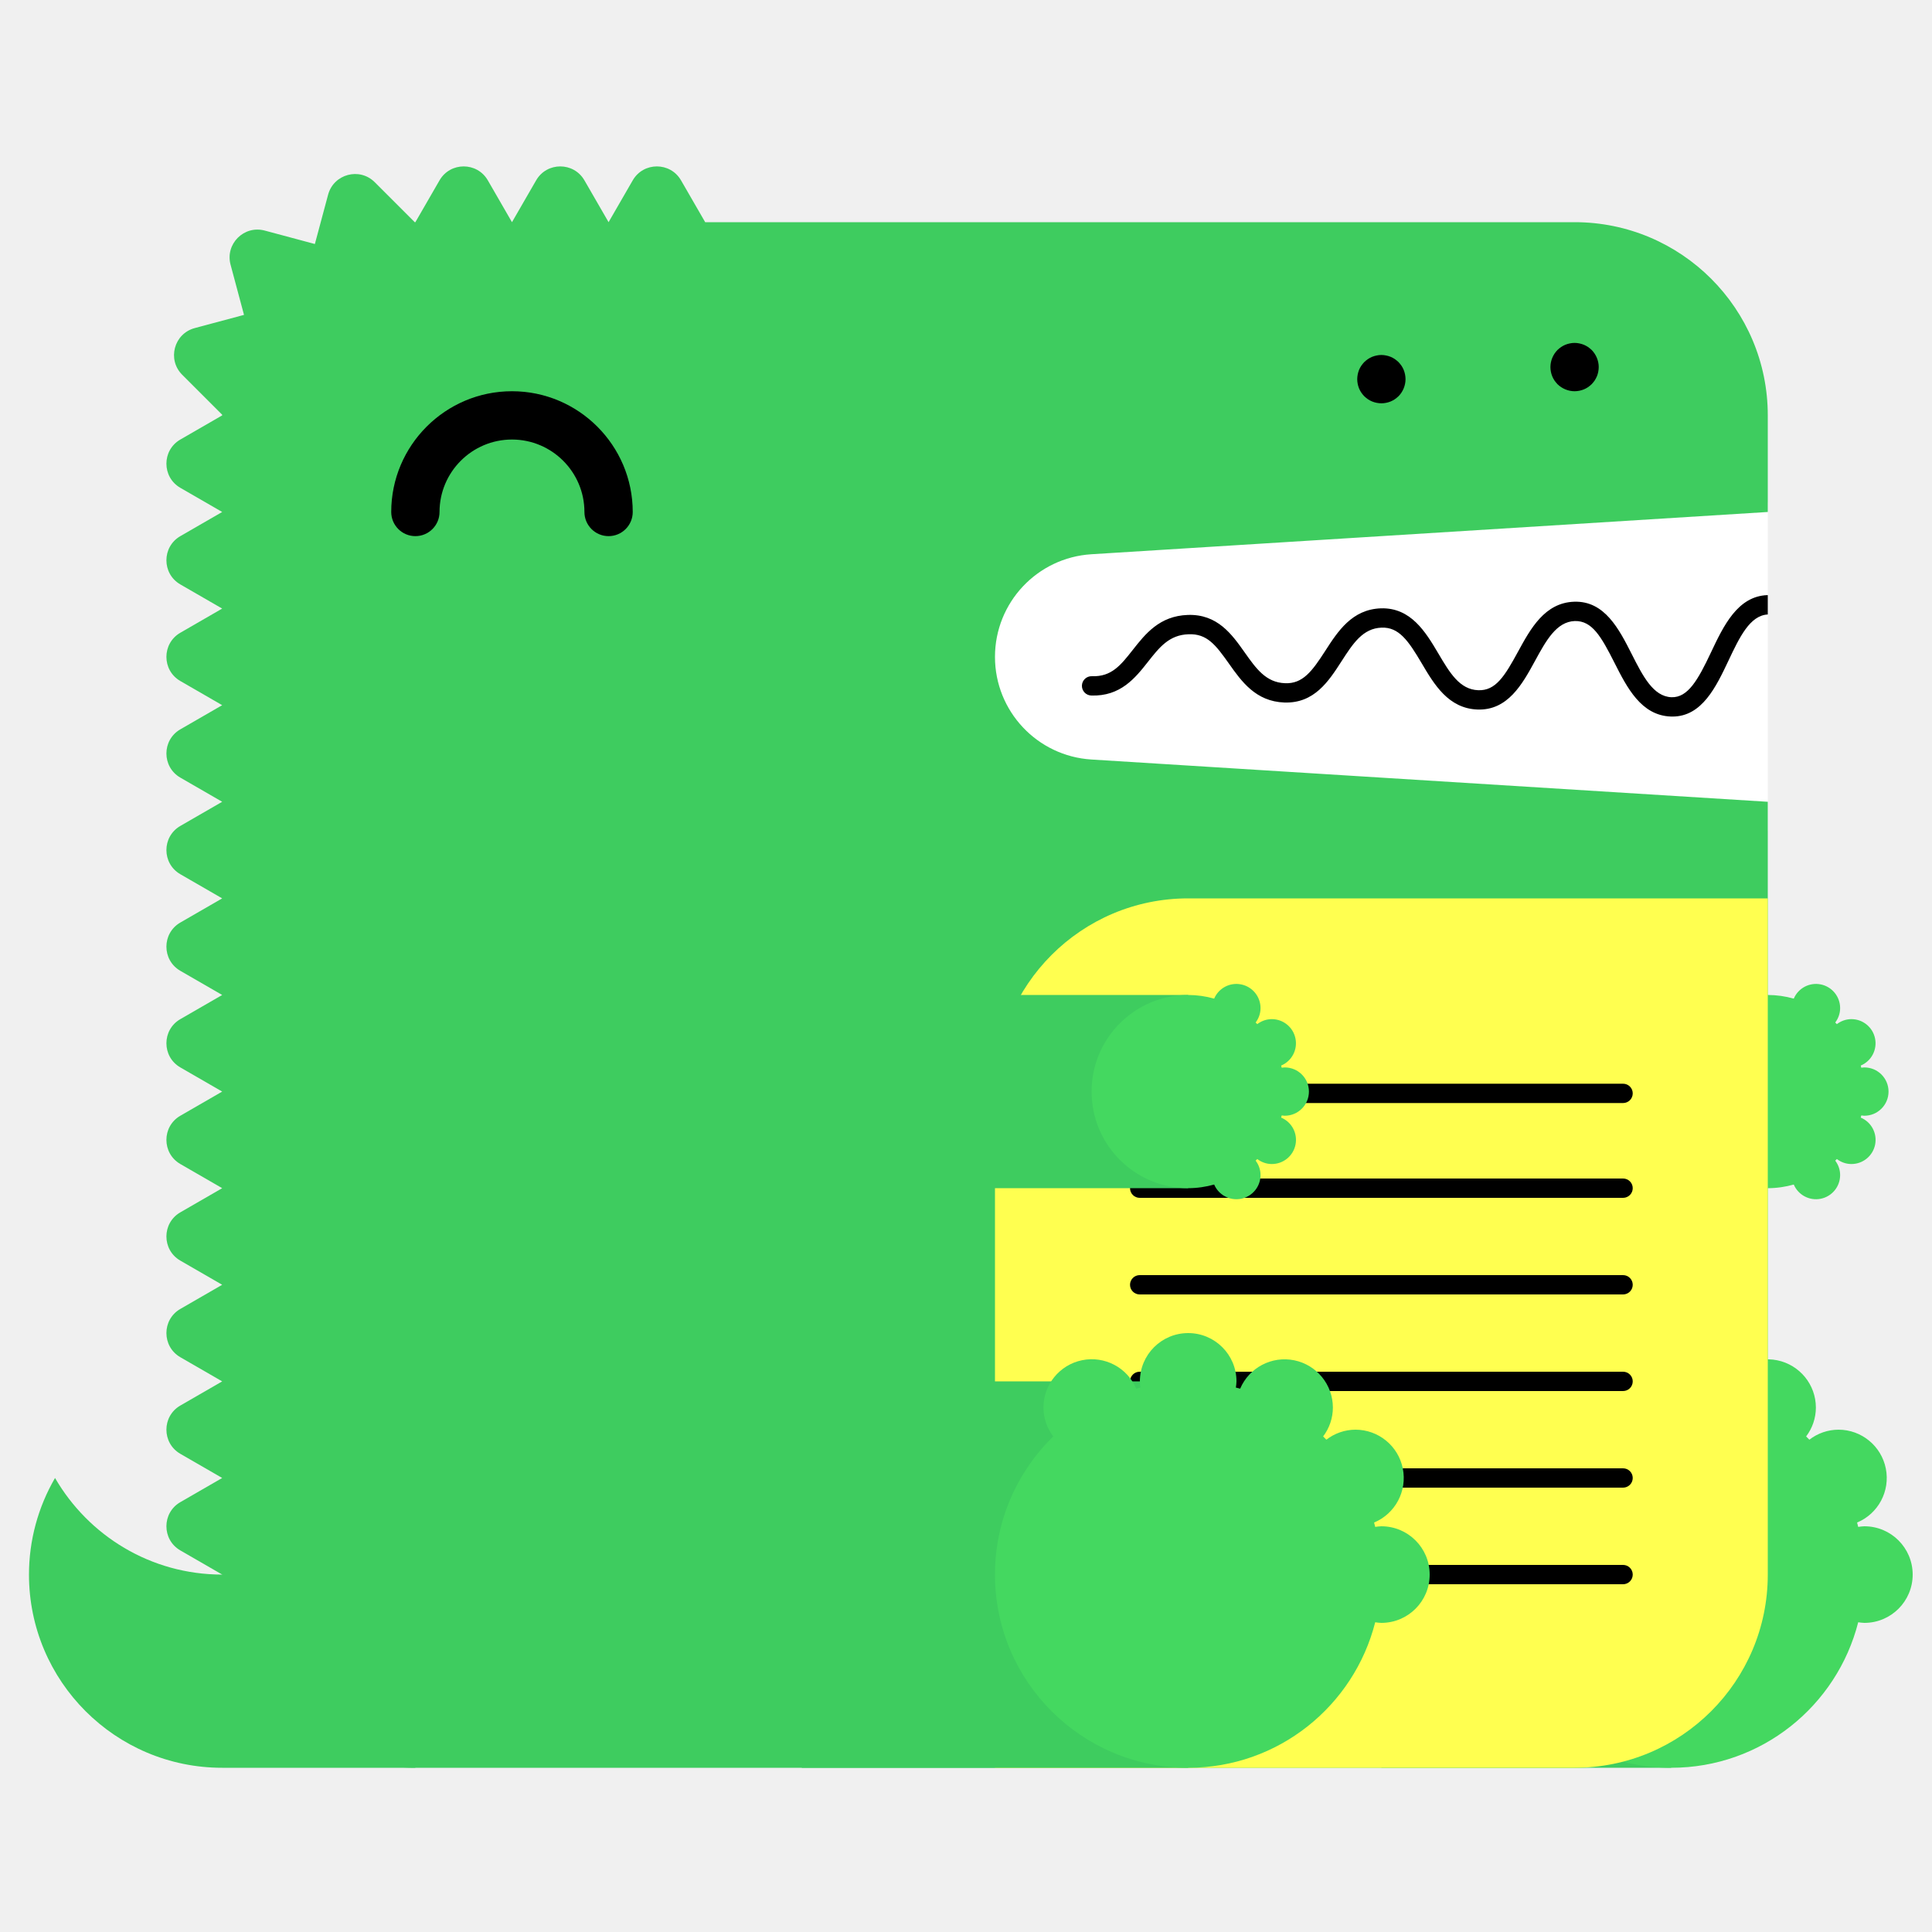
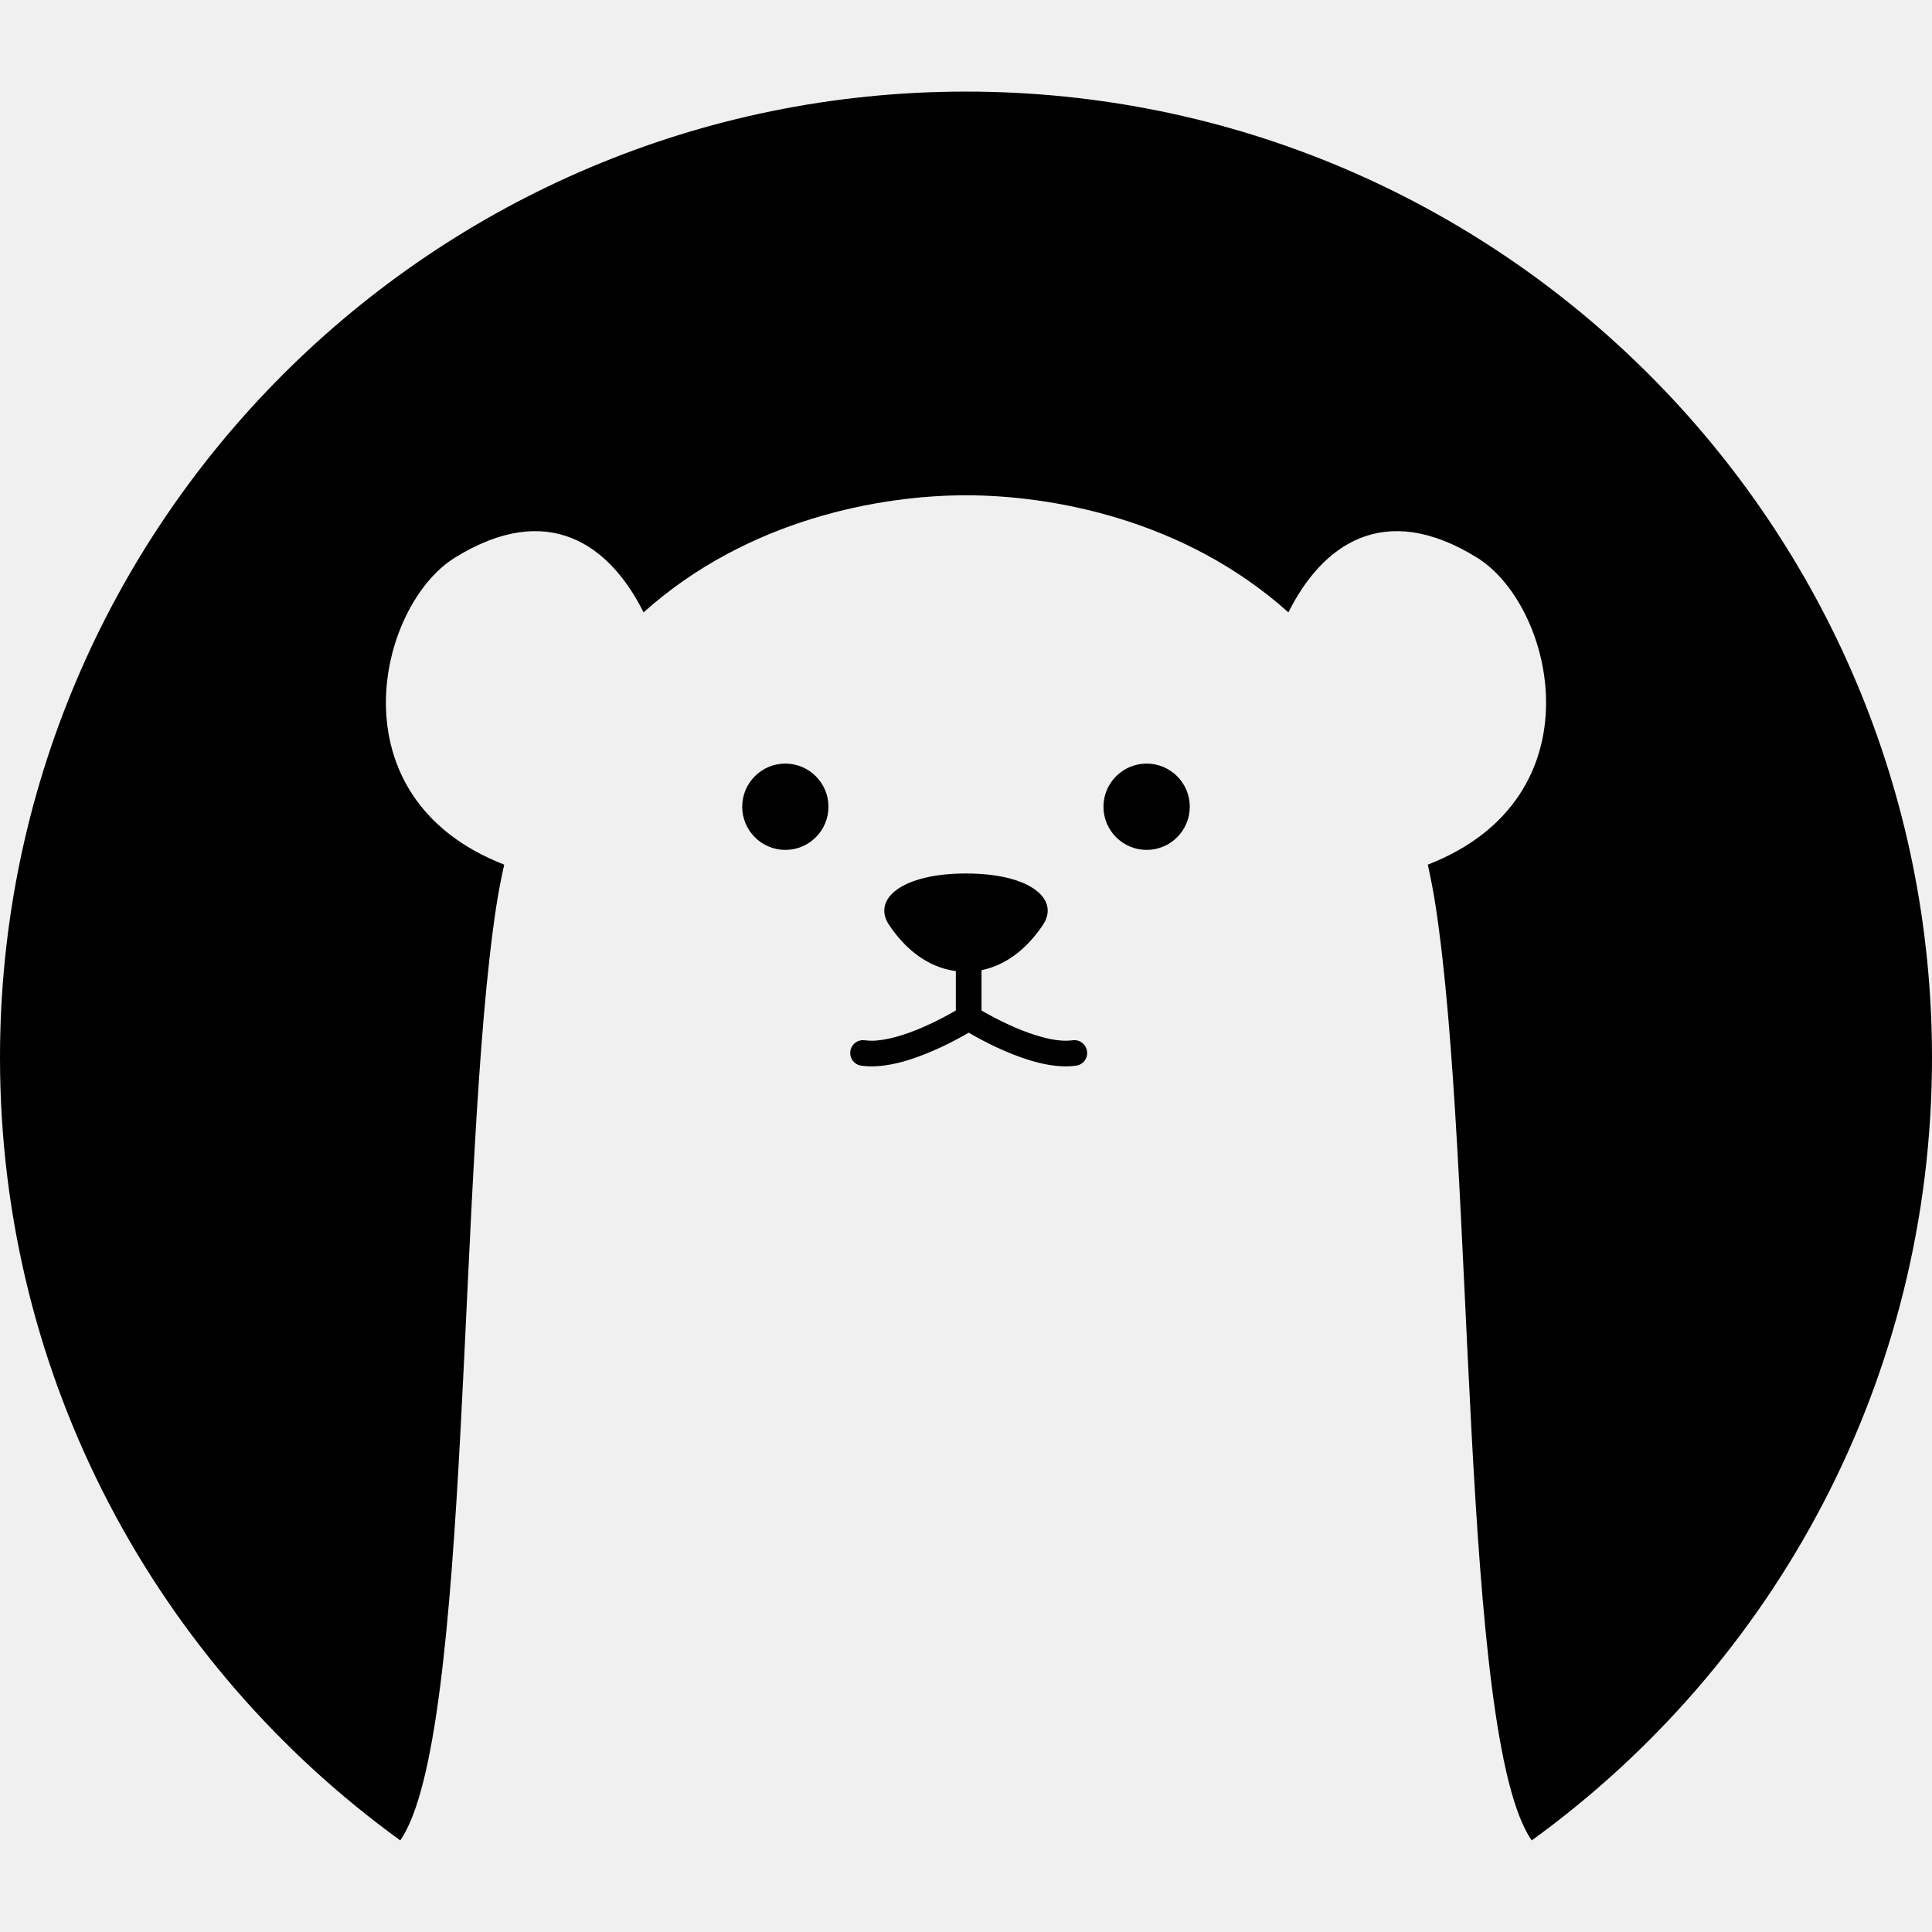
- <svg xmlns="http://www.w3.org/2000/svg" width="200" height="200" viewBox="0 0 200 200">
-   <g fill="none" fill-rule="evenodd">
-     <path fill="#FFF" d="M99 52h84v34H99z" />
-     <path d="M23 163c-7.398 0-13.843-4.027-17.303-10A19.886 19.886 0 0 0 3 163c0 11.046 8.954 20 20 20h20v-20H23z" fill="#3ECC5F" />
-     <path d="M112.98 57.376L183 53V43c0-11.046-8.954-20-20-20H73l-2.5-4.33c-1.112-1.925-3.889-1.925-5 0L63 23l-2.5-4.33c-1.111-1.925-3.889-1.925-5 0L53 23l-2.5-4.33c-1.111-1.925-3.889-1.925-5 0L43 23c-.022 0-.042.003-.065.003l-4.142-4.141c-1.57-1.571-4.252-.853-4.828 1.294l-1.369 5.104-5.192-1.392c-2.148-.575-4.111 1.389-3.535 3.536l1.39 5.193-5.102 1.367c-2.148.576-2.867 3.259-1.296 4.83l4.142 4.142c0 .021-.003.042-.003.064l-4.33 2.5c-1.925 1.111-1.925 3.889 0 5L23 53l-4.33 2.5c-1.925 1.111-1.925 3.889 0 5L23 63l-4.33 2.5c-1.925 1.111-1.925 3.889 0 5L23 73l-4.33 2.5c-1.925 1.111-1.925 3.889 0 5L23 83l-4.33 2.5c-1.925 1.111-1.925 3.889 0 5L23 93l-4.33 2.5c-1.925 1.111-1.925 3.889 0 5L23 103l-4.33 2.5c-1.925 1.111-1.925 3.889 0 5L23 113l-4.33 2.5c-1.925 1.111-1.925 3.889 0 5L23 123l-4.33 2.5c-1.925 1.111-1.925 3.889 0 5L23 133l-4.33 2.5c-1.925 1.111-1.925 3.889 0 5L23 143l-4.33 2.5c-1.925 1.111-1.925 3.889 0 5L23 153l-4.33 2.5c-1.925 1.111-1.925 3.889 0 5L23 163c0 11.046 8.954 20 20 20h120c11.046 0 20-8.954 20-20V83l-70.02-4.376A10.645 10.645 0 0 1 103 68c0-5.621 4.37-10.273 9.98-10.624" fill="#3ECC5F" />
-     <path fill="#3ECC5F" d="M143 183h30v-40h-30z" />
-     <path d="M193 158c-.219 0-.428.037-.639.064-.038-.15-.074-.301-.116-.451A5 5 0 0 0 190.32 148a4.96 4.96 0 0 0-3.016 1.036 26.531 26.531 0 0 0-.335-.336 4.955 4.955 0 0 0 1.011-2.987 5 5 0 0 0-9.599-1.959c-.148-.042-.297-.077-.445-.115.027-.211.064-.42.064-.639a5 5 0 0 0-5-5 5 5 0 0 0-5 5c0 .219.037.428.064.639-.148.038-.297.073-.445.115a4.998 4.998 0 0 0-9.599 1.959c0 1.125.384 2.151 1.011 2.987-3.717 3.632-6.031 8.693-6.031 14.3 0 11.046 8.954 20 20 20 9.339 0 17.16-6.41 19.361-15.064.211.027.42.064.639.064a5 5 0 0 0 5-5 5 5 0 0 0-5-5" fill="#44D860" />
-     <path fill="#3ECC5F" d="M153 123h30v-20h-30z" />
-     <path d="M193 115.5a2.5 2.5 0 1 0 0-5c-.109 0-.214.019-.319.032-.02-.075-.037-.15-.058-.225a2.501 2.501 0 0 0-.963-4.807c-.569 0-1.088.197-1.508.518a6.653 6.653 0 0 0-.168-.168c.314-.417.506-.931.506-1.494a2.5 2.5 0 0 0-4.8-.979A9.987 9.987 0 0 0 183 103c-5.522 0-10 4.478-10 10s4.478 10 10 10c.934 0 1.833-.138 2.69-.377a2.5 2.5 0 0 0 4.8-.979c0-.563-.192-1.077-.506-1.494.057-.055.113-.111.168-.168.42.321.939.518 1.508.518a2.5 2.5 0 0 0 .963-4.807c.021-.074.038-.15.058-.225.105.013.21.032.319.032" fill="#44D860" />
-     <path d="M63 55.5a2.5 2.5 0 0 1-2.5-2.5c0-4.136-3.364-7.5-7.5-7.5s-7.5 3.364-7.5 7.5a2.5 2.5 0 1 1-5 0c0-6.893 5.607-12.5 12.5-12.5S65.5 46.107 65.5 53a2.5 2.5 0 0 1-2.5 2.5" fill="#000" />
-     <path d="M103 183h60c11.046 0 20-8.954 20-20V93h-60c-11.046 0-20 8.954-20 20v70z" fill="#FFFF50" />
-     <path d="M168.02 124h-50.04a1 1 0 1 1 0-2h50.04a1 1 0 1 1 0 2m0 20h-50.04a1 1 0 1 1 0-2h50.04a1 1 0 1 1 0 2m0 20h-50.04a1 1 0 1 1 0-2h50.04a1 1 0 1 1 0 2m0-49.814h-50.04a1 1 0 1 1 0-2h50.04a1 1 0 1 1 0 2m0 19.814h-50.04a1 1 0 1 1 0-2h50.04a1 1 0 1 1 0 2m0 20h-50.04a1 1 0 1 1 0-2h50.04a1 1 0 1 1 0 2M183 61.611c-.012 0-.022-.006-.034-.005-3.09.105-4.552 3.196-5.842 5.923-1.346 2.85-2.387 4.703-4.093 4.647-1.889-.068-2.969-2.202-4.113-4.46-1.314-2.594-2.814-5.536-5.963-5.426-3.046.104-4.513 2.794-5.807 5.167-1.377 2.528-2.314 4.065-4.121 3.994-1.927-.07-2.951-1.805-4.136-3.813-1.321-2.236-2.848-4.75-5.936-4.664-2.994.103-4.465 2.385-5.763 4.4-1.373 2.13-2.335 3.428-4.165 3.351-1.973-.07-2.992-1.51-4.171-3.177-1.324-1.873-2.816-3.993-5.895-3.89-2.928.1-4.399 1.97-5.696 3.618-1.232 1.564-2.194 2.802-4.229 2.724a1 1 0 0 0-.072 2c3.017.101 4.545-1.8 5.872-3.487 1.177-1.496 2.193-2.787 4.193-2.855 1.926-.082 2.829 1.115 4.195 3.045 1.297 1.834 2.769 3.914 5.731 4.021 3.103.104 4.596-2.215 5.918-4.267 1.182-1.834 2.202-3.417 4.15-3.484 1.793-.067 2.769 1.35 4.145 3.681 1.297 2.197 2.766 4.686 5.787 4.796 3.125.108 4.634-2.62 5.949-5.035 1.139-2.088 2.214-4.06 4.119-4.126 1.793-.042 2.728 1.595 4.111 4.33 1.292 2.553 2.757 5.445 5.825 5.556l.169.003c3.064 0 4.518-3.075 5.805-5.794 1.139-2.41 2.217-4.68 4.067-4.773v-2z" fill="#000" />
-     <path fill="#3ECC5F" d="M83 183h40v-40H83z" />
-     <path d="M143 158c-.219 0-.428.037-.639.064-.038-.15-.074-.301-.116-.451A5 5 0 0 0 140.32 148a4.96 4.96 0 0 0-3.016 1.036 26.531 26.531 0 0 0-.335-.336 4.955 4.955 0 0 0 1.011-2.987 5 5 0 0 0-9.599-1.959c-.148-.042-.297-.077-.445-.115.027-.211.064-.42.064-.639a5 5 0 0 0-5-5 5 5 0 0 0-5 5c0 .219.037.428.064.639-.148.038-.297.073-.445.115a4.998 4.998 0 0 0-9.599 1.959c0 1.125.384 2.151 1.011 2.987-3.717 3.632-6.031 8.693-6.031 14.3 0 11.046 8.954 20 20 20 9.339 0 17.16-6.41 19.361-15.064.211.027.42.064.639.064a5 5 0 0 0 5-5 5 5 0 0 0-5-5" fill="#44D860" />
-     <path fill="#3ECC5F" d="M83 123h40v-20H83z" />
-     <path d="M133 115.5a2.5 2.5 0 1 0 0-5c-.109 0-.214.019-.319.032-.02-.075-.037-.15-.058-.225a2.501 2.501 0 0 0-.963-4.807c-.569 0-1.088.197-1.508.518a6.653 6.653 0 0 0-.168-.168c.314-.417.506-.931.506-1.494a2.5 2.5 0 0 0-4.8-.979A9.987 9.987 0 0 0 123 103c-5.522 0-10 4.478-10 10s4.478 10 10 10c.934 0 1.833-.138 2.69-.377a2.5 2.5 0 0 0 4.8-.979c0-.563-.192-1.077-.506-1.494.057-.055.113-.111.168-.168.42.321.939.518 1.508.518a2.5 2.5 0 0 0 .963-4.807c.021-.074.038-.15.058-.225.105.013.21.032.319.032" fill="#44D860" />
-     <path d="M143 41.75c-.16 0-.33-.02-.49-.05a2.52 2.52 0 0 1-.47-.14c-.15-.06-.29-.14-.431-.23-.13-.09-.259-.2-.38-.31-.109-.12-.219-.24-.309-.38s-.17-.28-.231-.43a2.619 2.619 0 0 1-.189-.96c0-.16.02-.33.05-.49.03-.16.08-.31.139-.47.061-.15.141-.29.231-.43.09-.13.2-.26.309-.38.121-.11.25-.22.38-.31.141-.09.281-.17.431-.23.149-.06.31-.11.47-.14.32-.07.65-.07.98 0 .159.03.32.08.47.14.149.06.29.14.43.23.13.09.259.2.38.31.11.12.22.25.31.38.09.14.17.28.23.43.06.16.11.31.14.47.029.16.05.33.05.49 0 .66-.271 1.31-.73 1.77-.121.11-.25.22-.38.31-.14.09-.281.17-.43.23a2.565 2.565 0 0 1-.96.19m20-1.25c-.66 0-1.3-.27-1.771-.73a3.802 3.802 0 0 1-.309-.38c-.09-.14-.17-.28-.231-.43a2.619 2.619 0 0 1-.189-.96c0-.66.27-1.3.729-1.77.121-.11.25-.22.38-.31.141-.09.281-.17.431-.23.149-.06.31-.11.47-.14.32-.07.66-.07.98 0 .159.03.32.08.47.14.149.06.29.14.43.23.13.09.259.2.38.31.459.47.73 1.11.73 1.77 0 .16-.021.33-.05.49-.03.16-.08.32-.14.47-.07.15-.14.29-.23.43-.09.13-.2.26-.31.38-.121.11-.25.22-.38.31-.14.09-.281.17-.43.23a2.565 2.565 0 0 1-.96.19" fill="#000" />
+ <svg xmlns="http://www.w3.org/2000/svg" height="200px" width="200px" version="1.1" id="_x32_" viewBox="0 0 512 512" xml:space="preserve" fill="#000000">
+   <g id="SVGRepo_bgCarrier" stroke-width="0" />
+   <g id="SVGRepo_tracerCarrier" stroke-linecap="round" stroke-linejoin="round" />
+   <g id="SVGRepo_iconCarrier">
+     <style type="text/css"> .st0{fill:#000000;} </style>
+     <g>
+       <path class="st0" d="M284.257,275.686c-0.571,0.068-1.173,0.115-1.798,0.115c-4.457,0.039-10.658-2.136-15.5-4.426 c-2.445-1.134-4.566-2.283-6.07-3.139c-0.332-0.185-0.502-0.293-0.779-0.455v-10.682c7.033-1.411,12.478-6.292,16.288-12.014 c4.534-6.803-3.402-13.604-20.406-13.604c-16.99,0-24.925,6.802-20.398,13.604c4.072,6.108,9.994,11.266,17.714,12.254v10.45 c-1.789,1.049-4.959,2.799-8.714,4.426c-4.473,1.966-9.732,3.617-13.62,3.586c-0.624,0-1.241-0.047-1.796-0.115 c-1.867-0.263-3.579,1.041-3.833,2.907c-0.254,1.859,1.049,3.571,2.908,3.818c0.887,0.123,1.789,0.192,2.722,0.192 c6.378-0.038,13.056-2.614,18.37-5.067c3.208-1.496,5.745-2.922,7.365-3.871c1.62,0.949,4.157,2.376,7.365,3.871 c5.329,2.453,12,5.028,18.385,5.067c0.918,0,1.836-0.069,2.707-0.192c1.859-0.246,3.178-1.959,2.908-3.818 C287.827,276.734,286.115,275.422,284.257,275.686z" />
+       <path class="st0" d="M208.124,202.359c-6.316,0-11.43,5.128-11.43,11.43c0,6.316,5.114,11.444,11.43,11.444 c6.308,0,11.429-5.128,11.429-11.444C219.553,207.488,214.432,202.359,208.124,202.359z" />
+       <path class="st0" d="M255.992,24.274C114.608,24.274,0,138.89,0,280.282c0,85.372,41.829,160.934,106.071,207.438 c19.056-27.347,15.008-179.089,25.45-247.54c0.586-3.825,1.311-7.481,2.098-11.044c-45.74-17.768-33.501-68.706-13.064-81.354 c24.786-15.339,41.128-3.293,49.996,14.506c27.686-24.833,63.023-31.033,85.442-31.033c22.434,0,57.77,6.2,85.449,31.033 c8.876-17.799,25.203-29.846,49.989-14.506c20.452,12.647,32.683,63.585-13.049,81.354c0.787,3.563,1.496,7.219,2.083,11.044 c10.457,68.451,6.393,220.208,25.457,247.547C470.162,441.216,512,365.653,512,280.282C512,138.89,397.376,24.274,255.992,24.274z" />
+       <path class="st0" d="M303.876,202.359c-6.324,0-11.445,5.128-11.445,11.43c0,6.316,5.122,11.444,11.445,11.444 c6.3,0,11.429-5.128,11.429-11.444C315.305,207.488,310.176,202.359,303.876,202.359z" />
+     </g>
  </g>
</svg>
